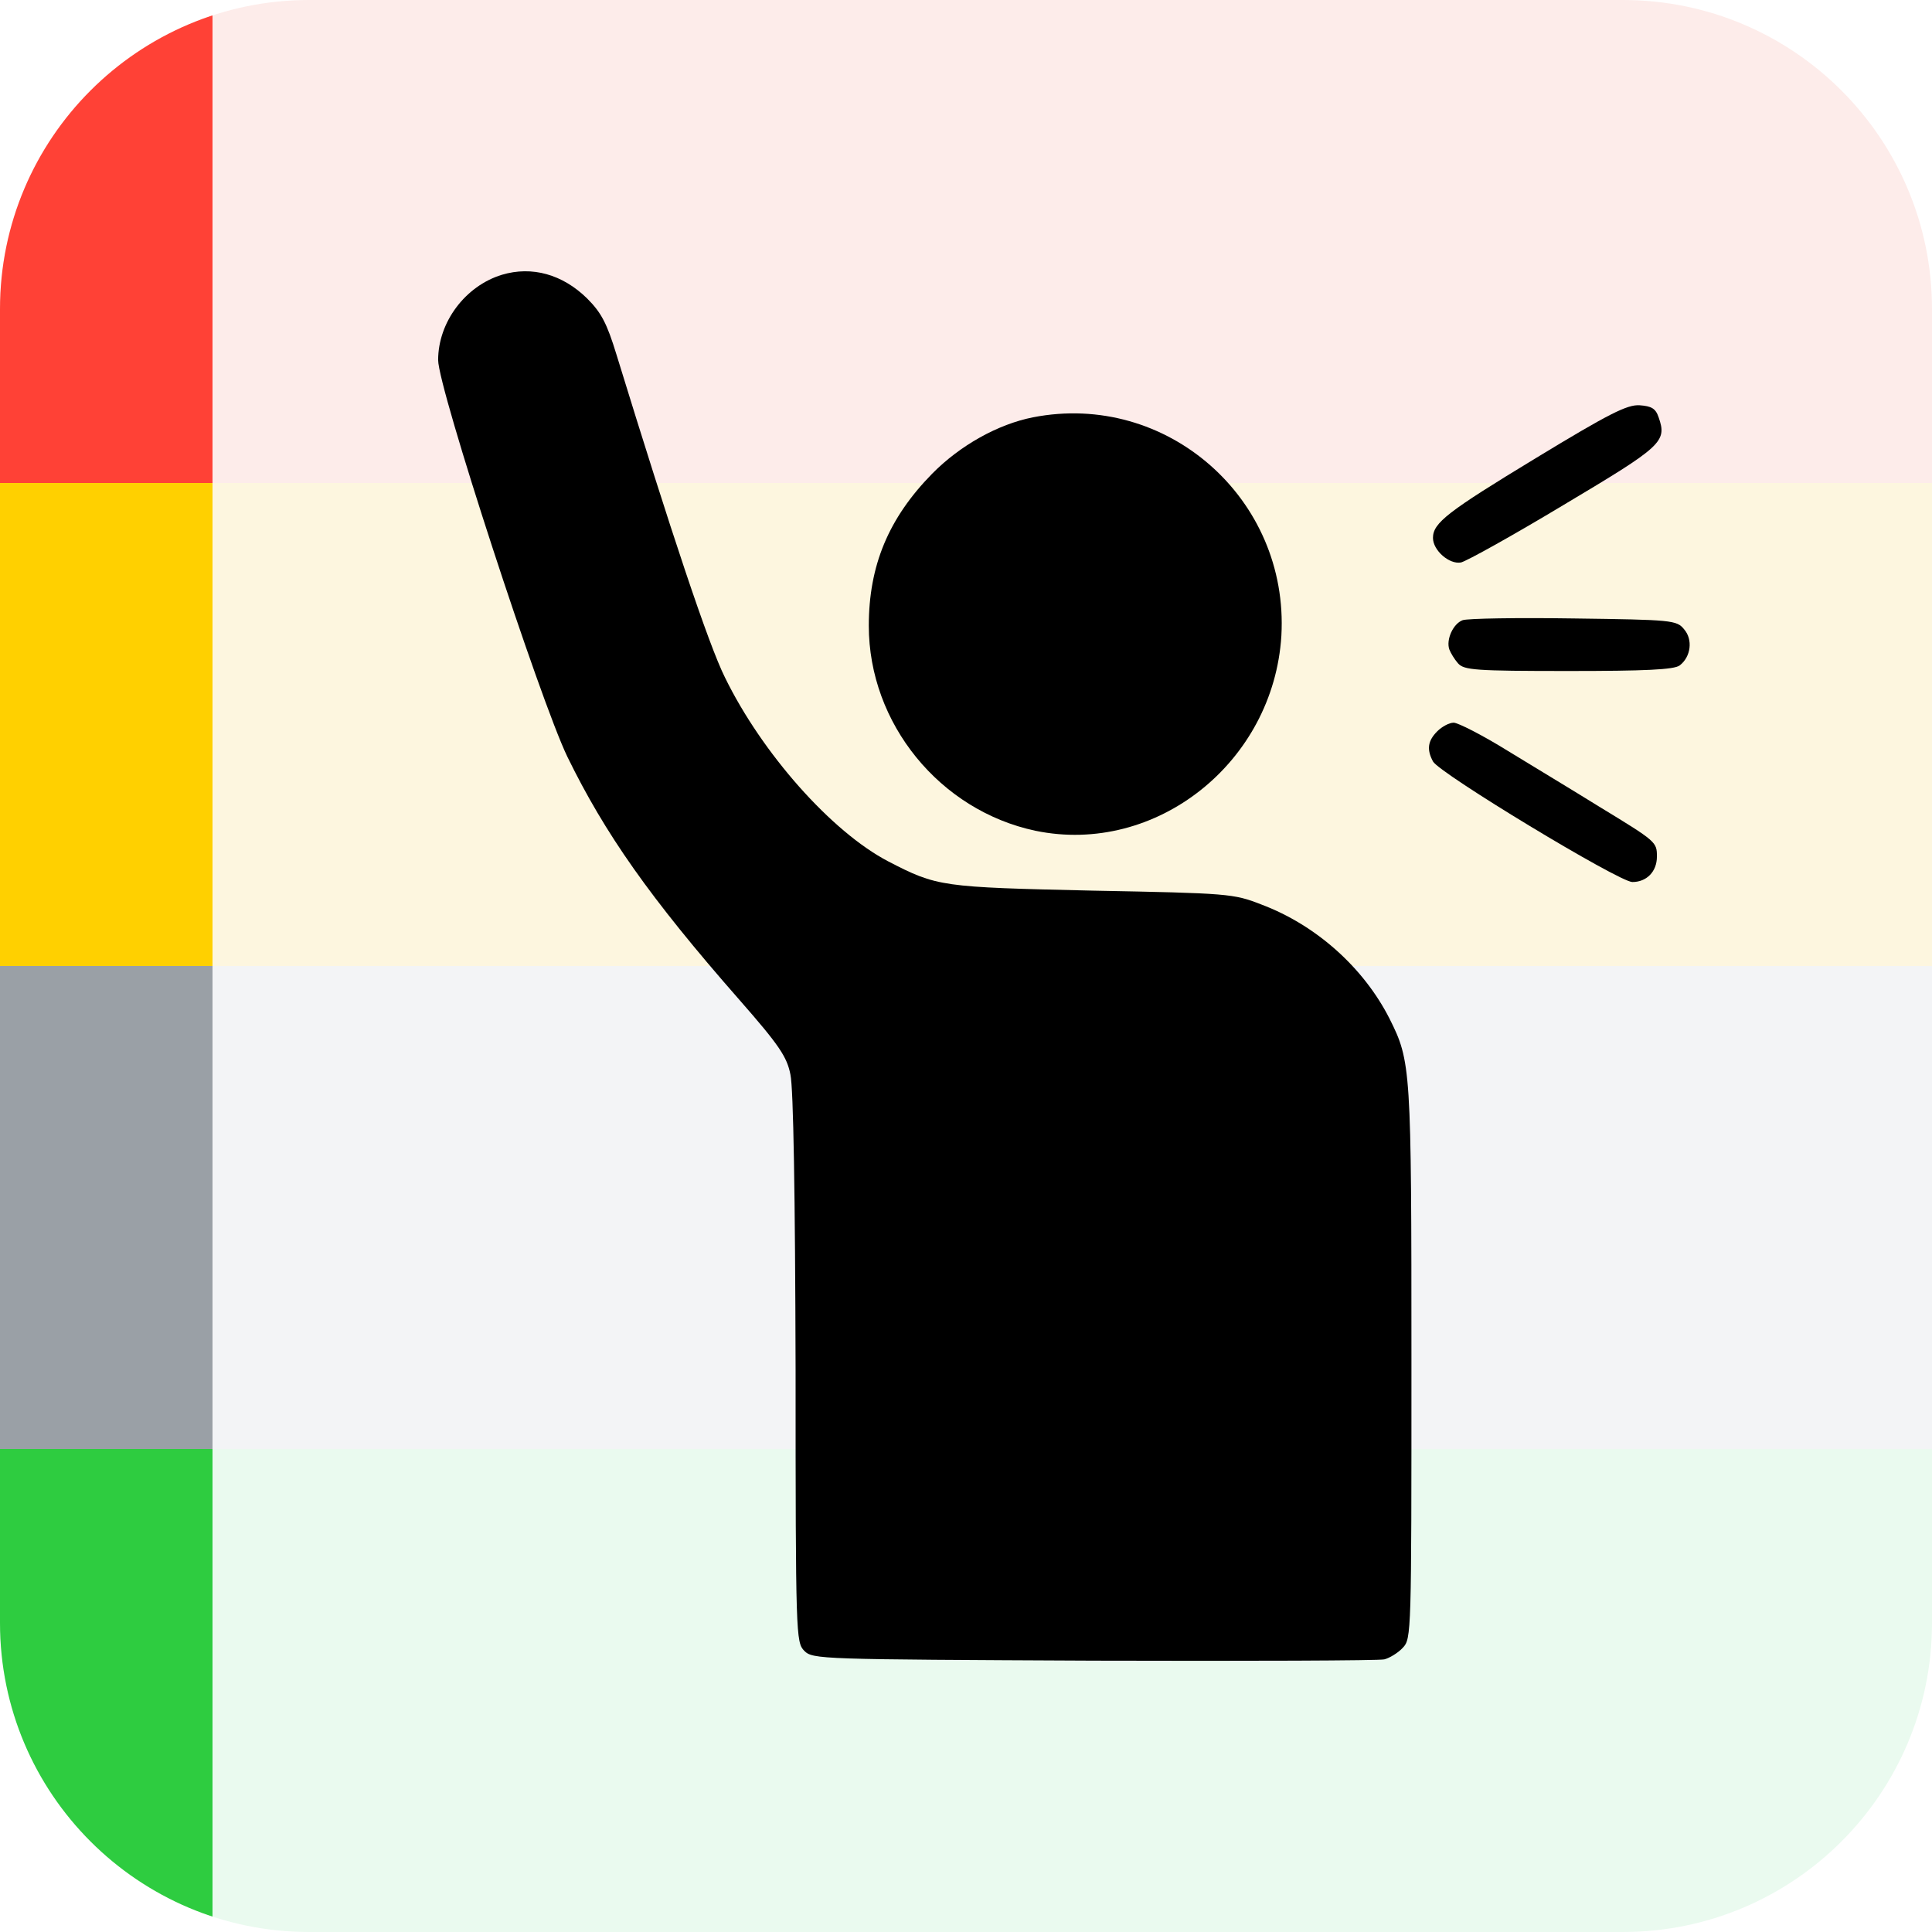
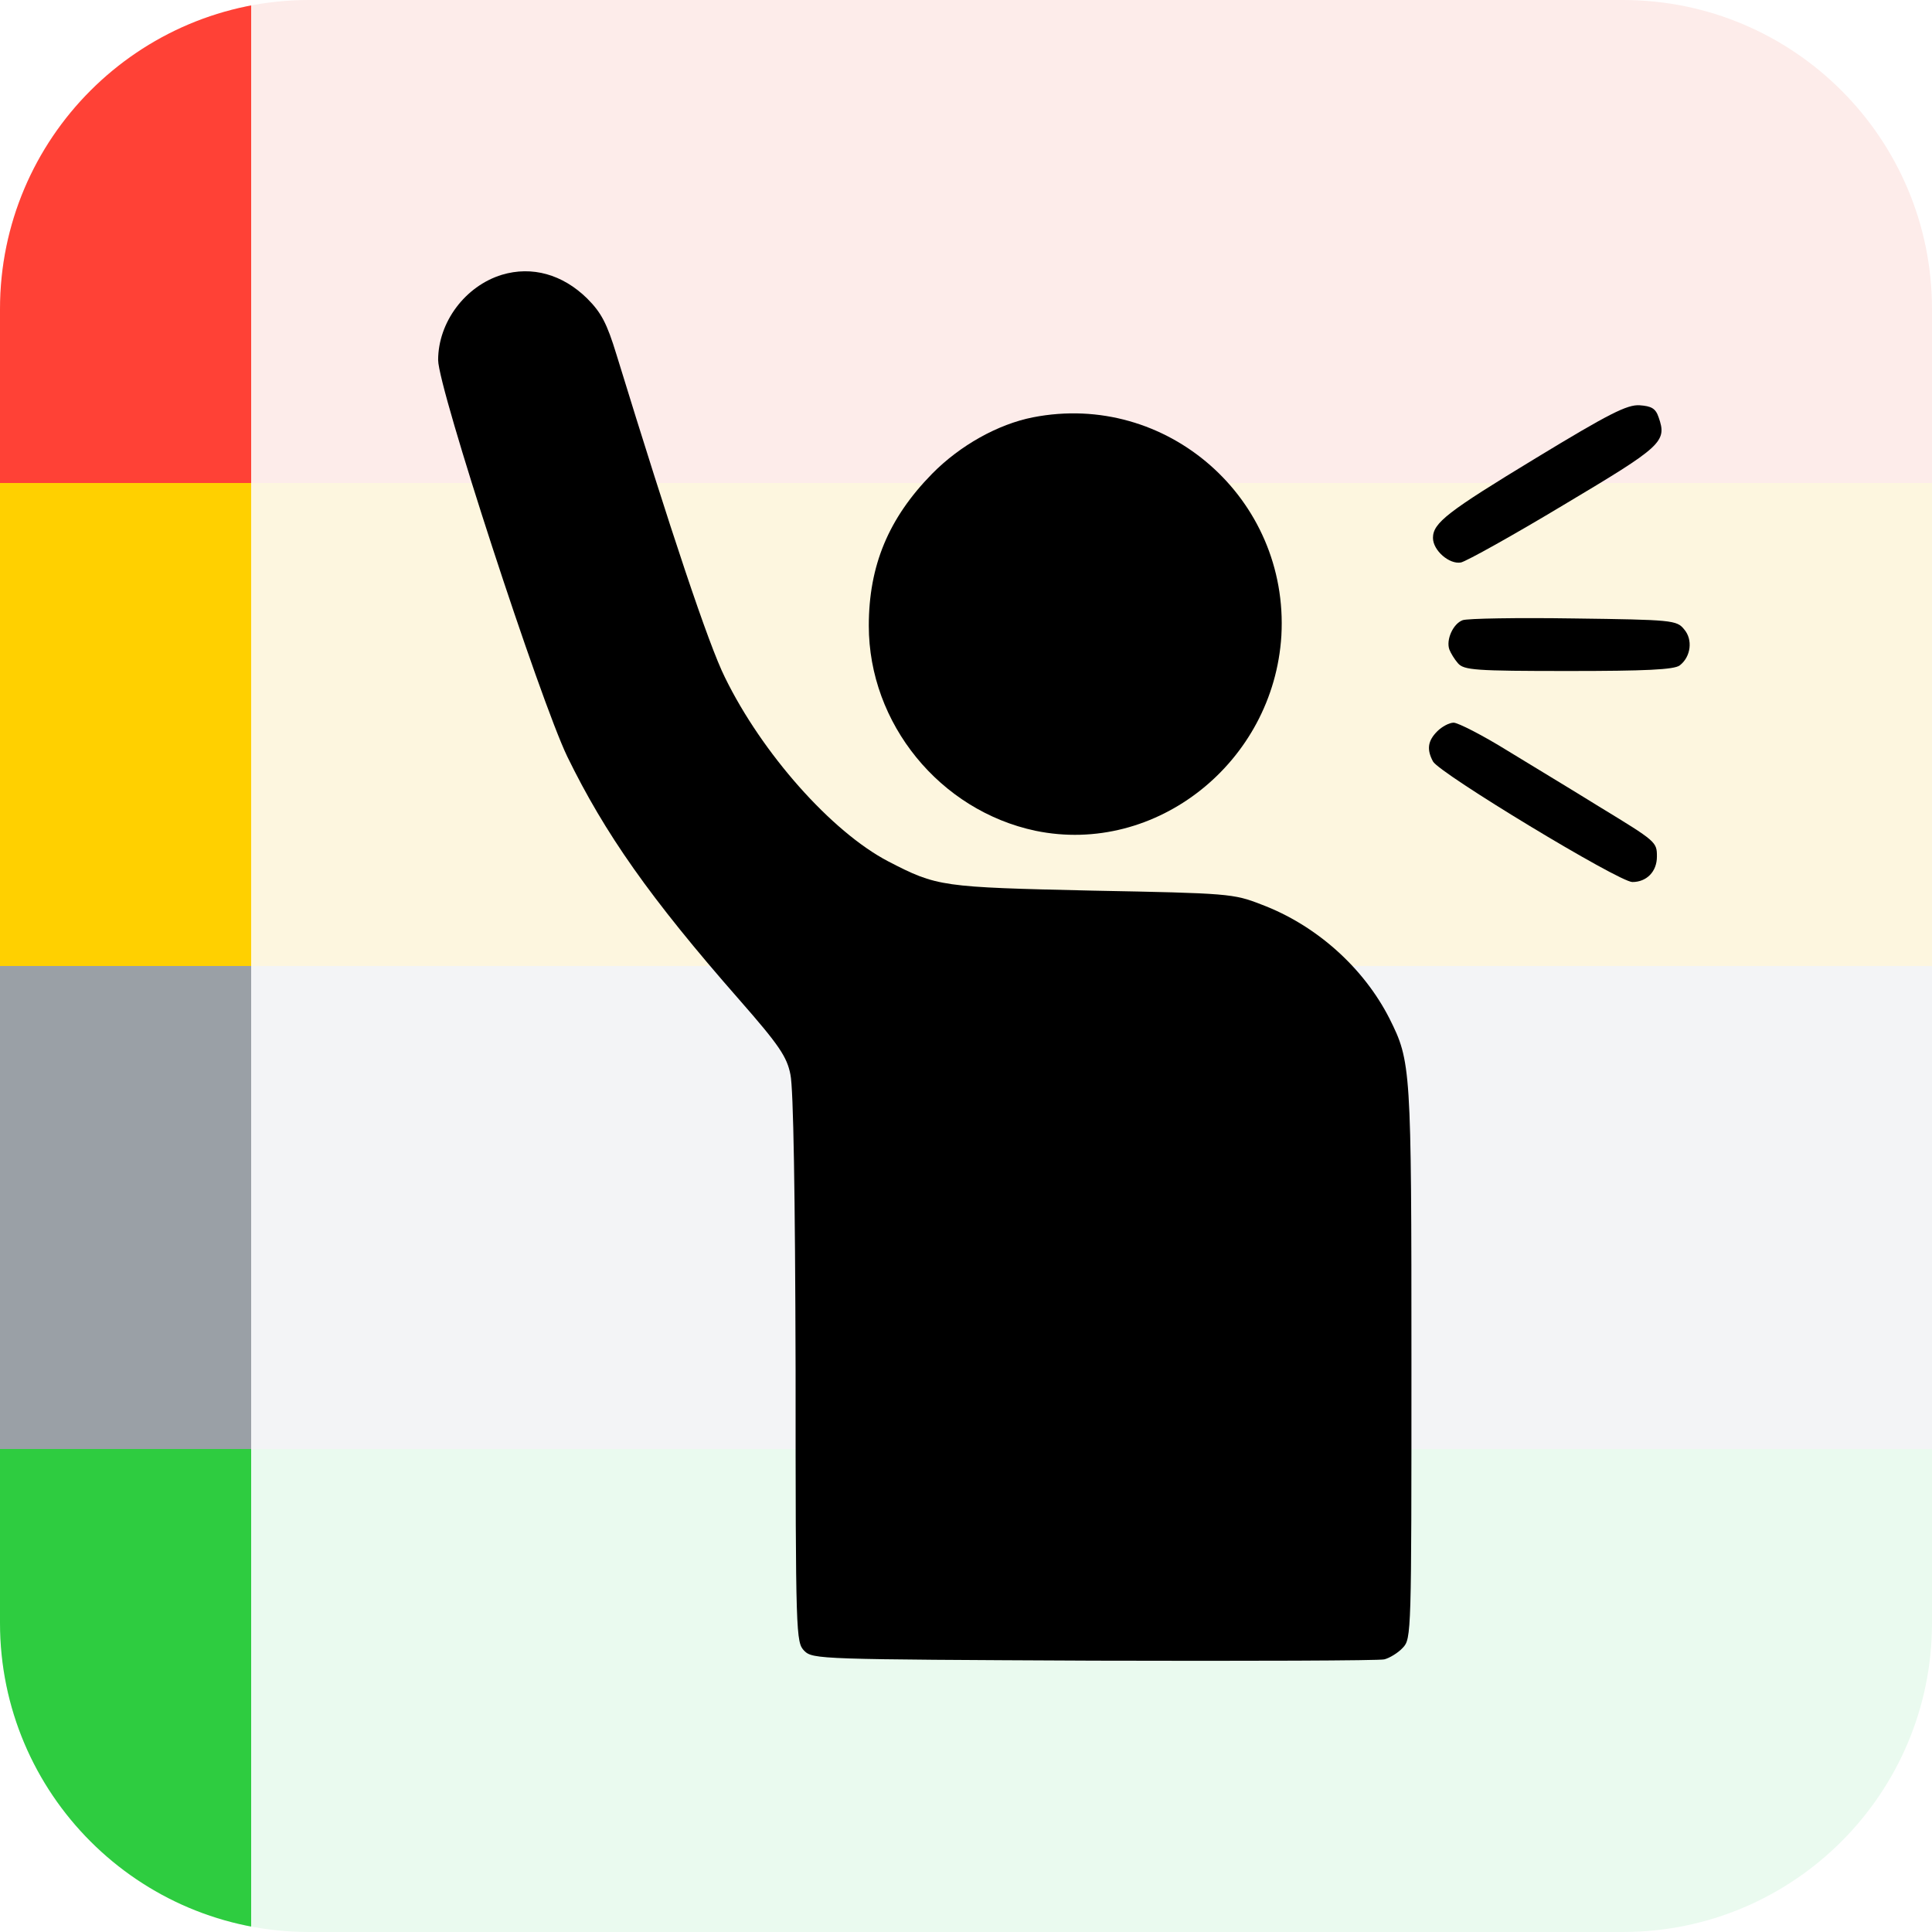
<svg xmlns="http://www.w3.org/2000/svg" viewBox="0 0 100 100" width="100" height="100" role="img" aria-label="aeman">
  <defs>
    <clipPath id="favclip">
      <rect width="100" height="100" rx="16" ry="16" />
    </clipPath>
  </defs>
  <g clip-path="url(#favclip)">
    <rect x="0" y="0" width="100" height="25" fill="#fdecea" />
-     <rect x="0" y="0" width="11" height="25" fill="#ff4136" />
+     <rect x="0" y="0" width="13" height="25" fill="#ff4136" />
    <rect x="0" y="25" width="100" height="25" fill="#fdf6df" />
-     <rect x="0" y="25" width="11" height="25" fill="#ffd000" />
+     <rect x="0" y="25" width="13" height="25" fill="#ffd000" />
    <rect x="0" y="50" width="100" height="25" fill="#f3f4f6" />
-     <rect x="0" y="50" width="11" height="25" fill="#9aa0a6" />
+     <rect x="0" y="50" width="13" height="25" fill="#9aa0a6" />
    <rect x="0" y="75" width="100" height="25" fill="#eafaef" />
-     <rect x="0" y="75" width="11" height="25" fill="#2ecc40" />
+     <rect x="0" y="75" width="13" height="25" fill="#2ecc40" />
    <svg x="22.455" y="14.0" width="65.09" height="72.0" viewBox="0 0 292 323" preserveAspectRatio="xMidYMid meet">
      <g transform="translate(0,323) scale(0.1,-0.1)" fill="#000000" stroke="none">
        <path d="M158 3220 c-85 -26 -148 -110 -148 -198 0 -65 236 -788 300 -921 87 -178 191 -327 399 -564 93 -106 111 -133 119 -174 7 -32 11 -279 12 -684 0 -621 1 -634 20 -654 20 -20 35 -20 673 -23 358 -1 662 0 674 3 12 3 32 15 43 27 20 21 20 33 20 663 0 686 -1 698 -51 798 -60 118 -170 217 -298 265 -64 25 -76 26 -391 32 -352 8 -361 9 -475 68 -132 69 -293 251 -379 427 -38 76 -125 337 -252 750 -22 72 -35 97 -68 130 -57 56 -128 76 -198 55z" />
        <path d="M2560 2795 c-206 -125 -240 -151 -240 -186 0 -29 38 -62 65 -57 13 3 121 63 239 134 228 136 240 146 220 203 -7 21 -17 26 -44 28 -29 2 -72 -20 -240 -122z" />
        <path d="M1391 2889 c-81 -16 -169 -65 -234 -131 -101 -103 -147 -213 -147 -353 0 -227 165 -429 387 -476 280 -58 553 159 571 453 18 318 -266 568 -577 507z" />
        <path d="M2389 2418 c-22 -8 -39 -45 -31 -68 3 -8 12 -23 20 -32 14 -16 39 -18 257 -18 177 0 245 3 258 13 26 20 31 60 10 84 -17 21 -28 22 -256 25 -131 2 -247 0 -258 -4z" />
        <path d="M2330 2160 c-22 -22 -25 -42 -10 -70 14 -27 432 -280 463 -280 33 0 57 24 57 59 0 34 -1 35 -134 116 -58 36 -154 94 -213 130 -58 36 -115 65 -125 65 -10 0 -27 -9 -38 -20z" />
      </g>
    </svg>
  </g>
</svg>
